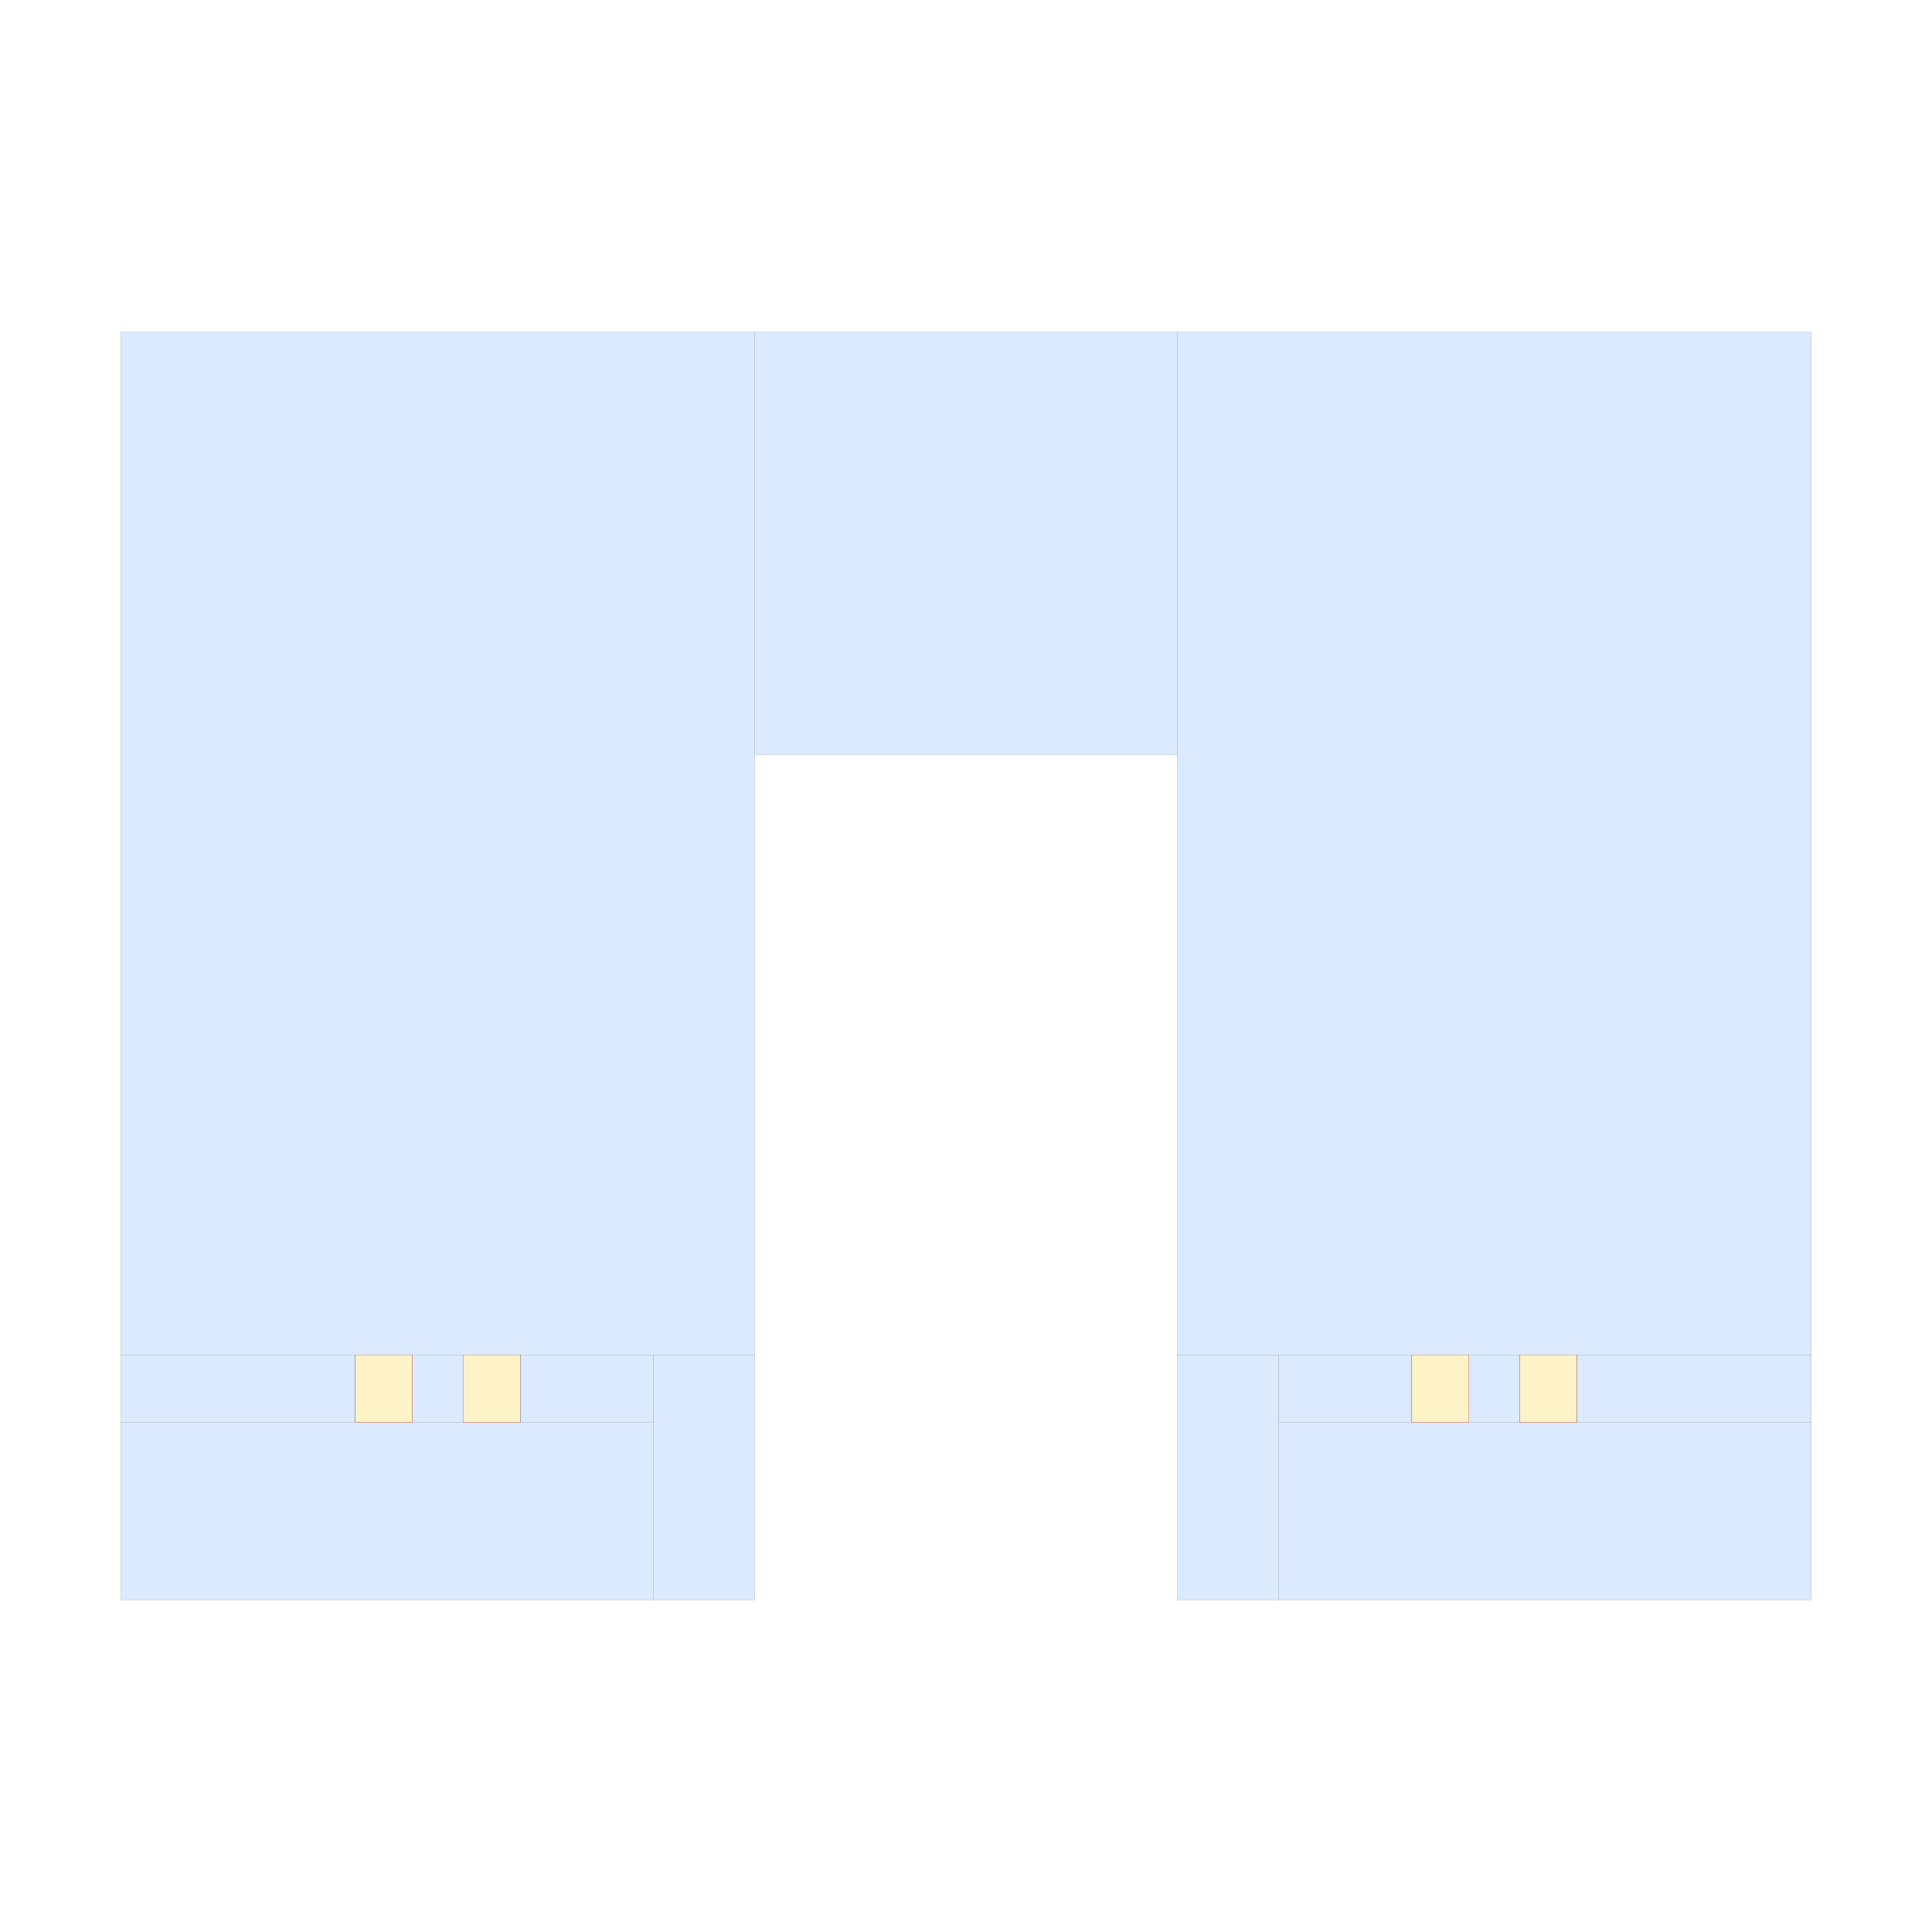
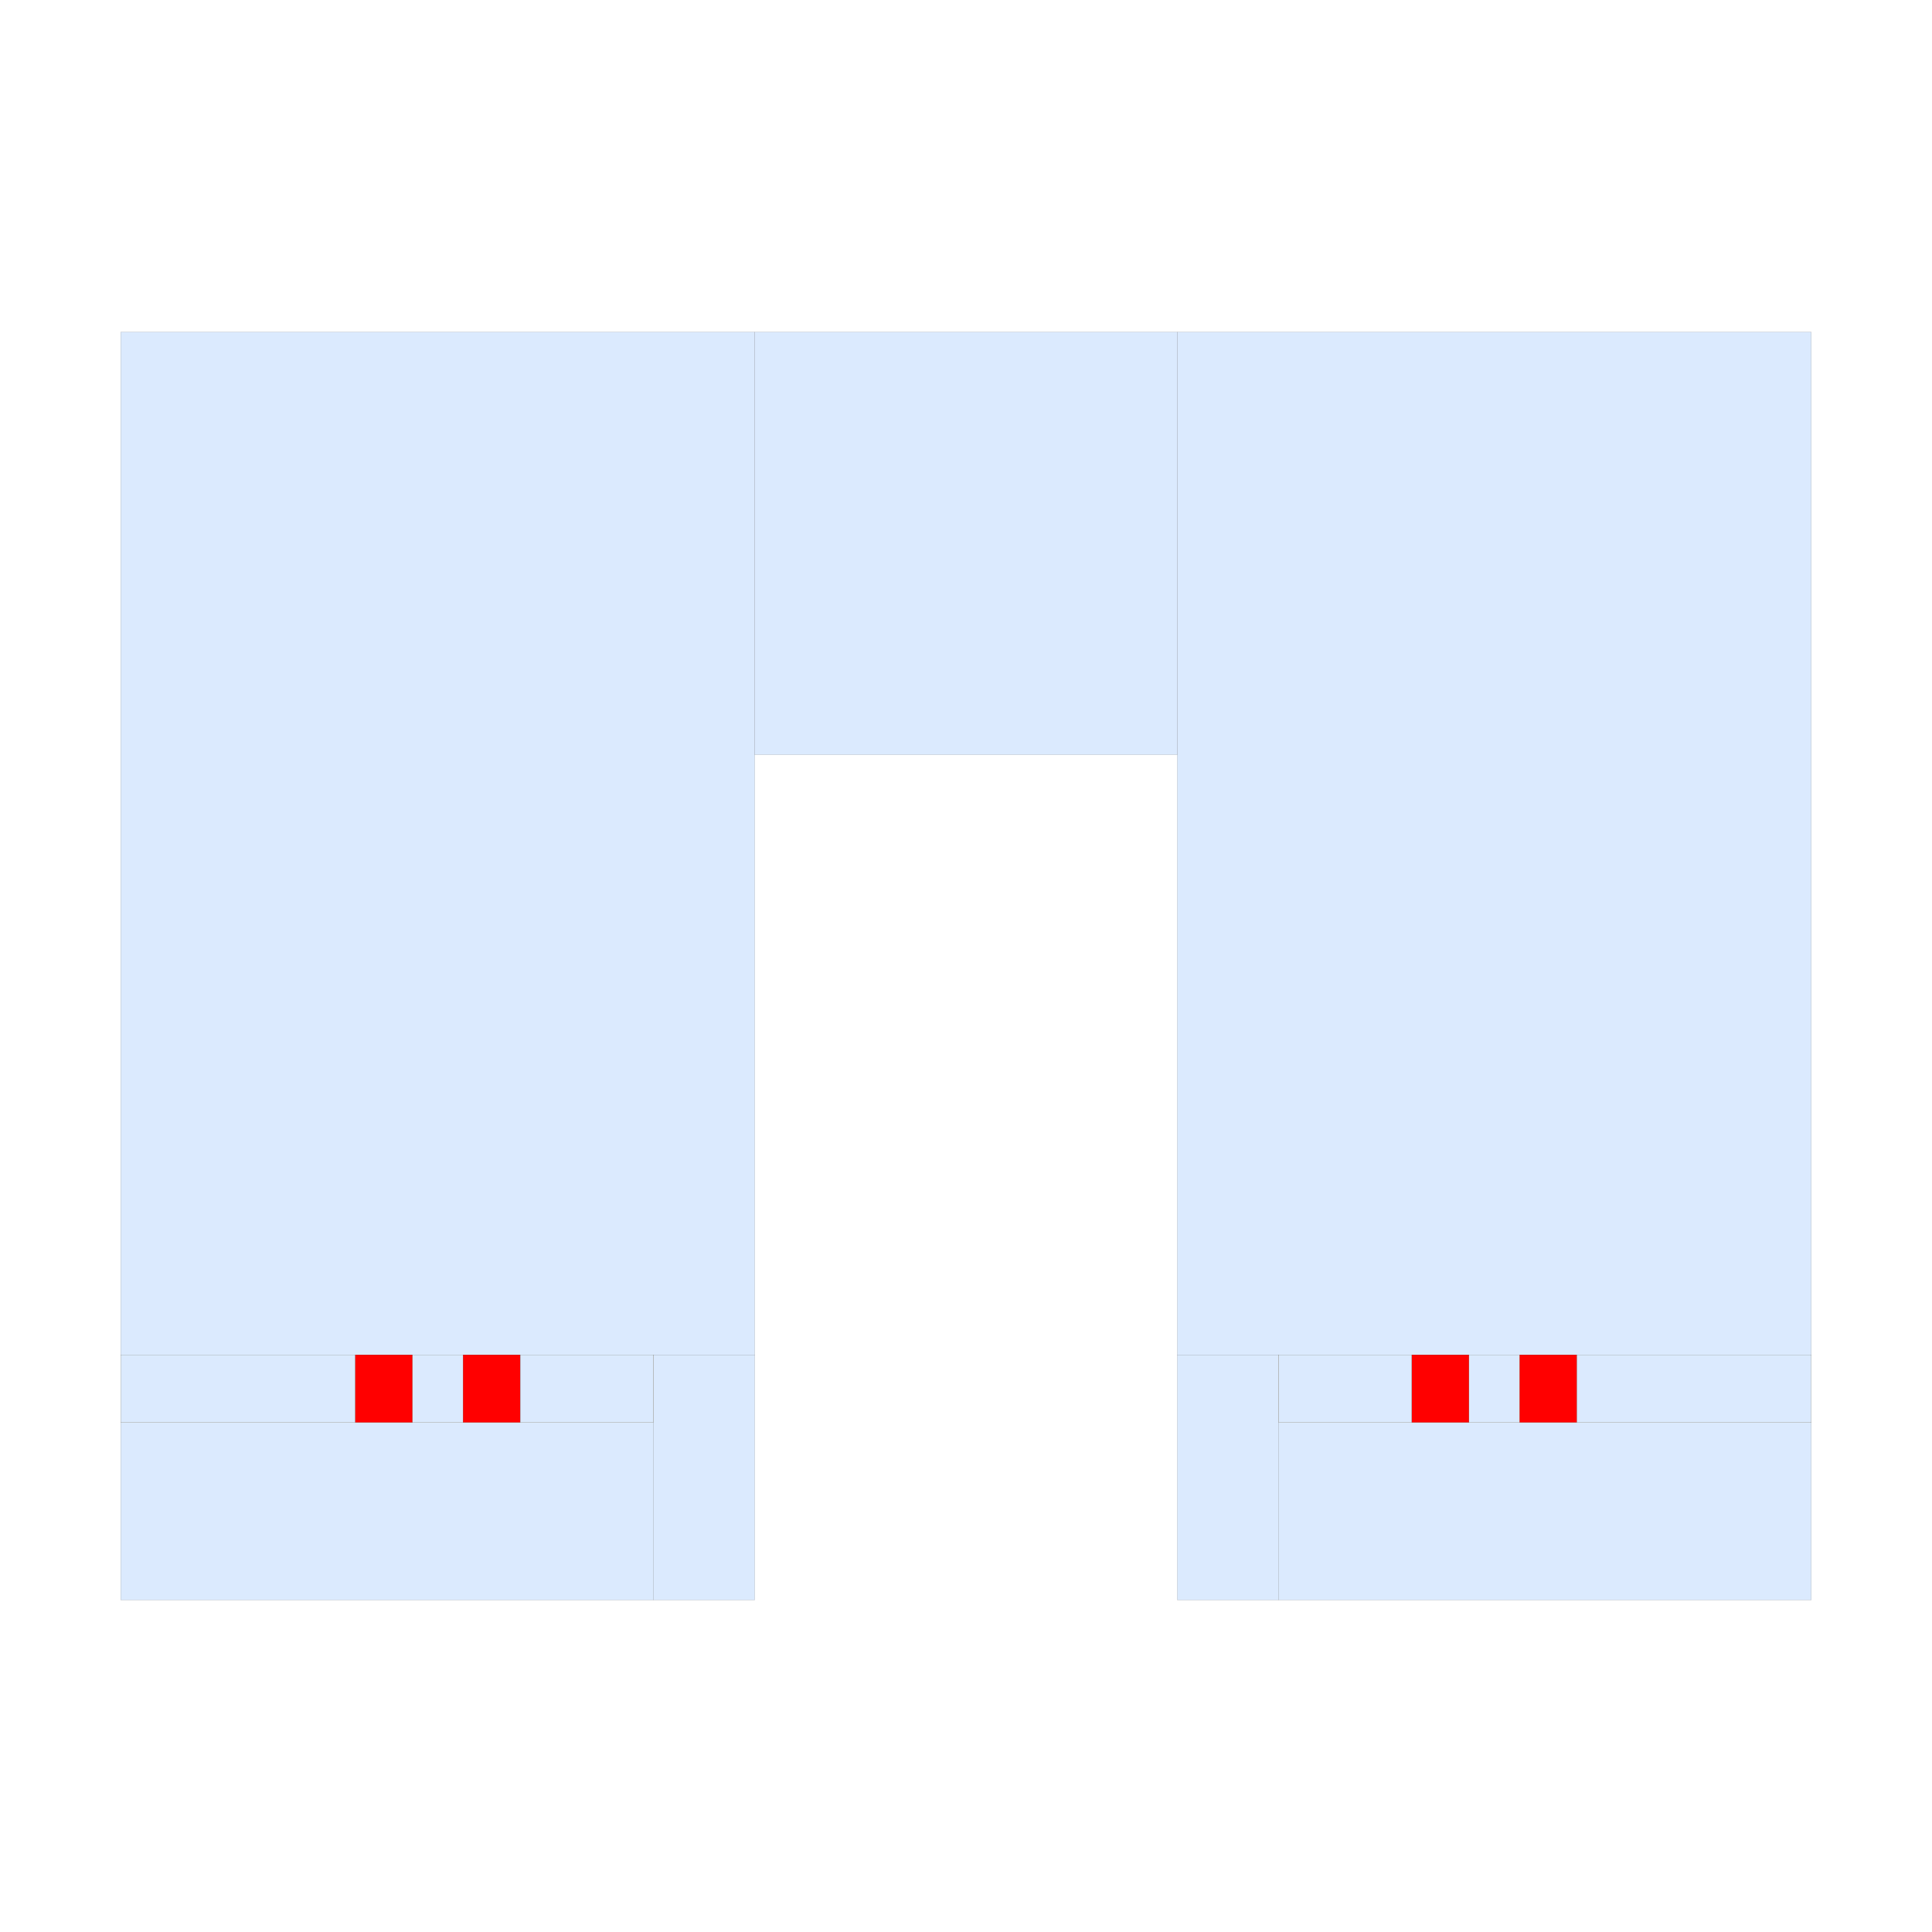
<svg xmlns="http://www.w3.org/2000/svg" width="640" height="640" viewBox="0 0 640 640">
  <rect width="100%" height="100%" fill="white" />
  <g>
-     <rect data-type="rect" data-label="node" data-x="-5" data-y="1.1600000000000001" x="40" y="110" width="210" height="338.8" fill="#dbeafe" stroke="black" stroke-width="0.029" />
+     <rect data-type="rect" data-label="node" data-x="-5" data-y="1.1600000000000008" x="40" y="110" width="210" height="338.8" fill="#dbeafe" stroke="black" stroke-width="0.029" />
  </g>
  <g>
-     <rect data-type="rect" data-label="node" data-x="5" data-y="1.1600000000000001" x="390" y="110" width="210" height="338.8" fill="#dbeafe" stroke="black" stroke-width="0.029" />
+     <rect data-type="rect" data-label="node" data-x="5" data-y="1.1600000000000008" x="390" y="110" width="210" height="338.8" fill="#dbeafe" stroke="black" stroke-width="0.029" />
  </g>
  <g>
    <rect data-type="rect" data-label="node" data-x="0" data-y="4" x="250" y="110" width="140" height="140" fill="#dbeafe" stroke="black" stroke-width="0.029" />
  </g>
  <g>
    <rect data-type="rect" data-label="node" data-x="-5.48" data-y="-5.16" x="40" y="471.2" width="176.4" height="58.8" fill="#dbeafe" stroke="black" stroke-width="0.029" />
  </g>
  <g>
    <rect data-type="rect" data-label="node" data-x="5.48" data-y="-5.16" x="423.6" y="471.2" width="176.4" height="58.8" fill="#dbeafe" stroke="black" stroke-width="0.029" />
  </g>
  <g>
-     <rect data-type="rect" data-label="node" data-x="-2.48" data-y="-4.84" x="216.4" y="448.8" width="33.6" height="81.2" fill="#dbeafe" stroke="black" stroke-width="0.029" />
+     <rect data-type="rect" data-label="node" data-x="-2.4800000000000004" data-y="-4.84" x="216.4" y="448.8" width="33.6" height="81.2" fill="#dbeafe" stroke="black" stroke-width="0.029" />
  </g>
  <g>
-     <rect data-type="rect" data-label="node" data-x="2.48" data-y="-4.84" x="390" y="448.8" width="33.6" height="81.2" fill="#dbeafe" stroke="black" stroke-width="0.029" />
+     <rect data-type="rect" data-label="node" data-x="2.4800000000000004" data-y="-4.84" x="390" y="448.8" width="33.6" height="81.2" fill="#dbeafe" stroke="black" stroke-width="0.029" />
  </g>
  <g>
-     <rect data-type="rect" data-label="node" data-x="-6.890000000000001" data-y="-3.999999999999999" x="40" y="448.8" width="77.7" height="22.4" fill="#dbeafe" stroke="black" stroke-width="0.029" />
+     <rect data-type="rect" data-label="node" data-x="-5.48" data-y="-4" x="40" y="448.8" width="176.4" height="22.4" fill="#fef3c7" stroke="black" stroke-width="0.029" />
  </g>
  <g>
-     <rect data-type="rect" data-label="node" data-x="-5" data-y="-3.999999999999999" x="136.6" y="448.8" width="16.8" height="22.4" fill="#dbeafe" stroke="black" stroke-width="0.029" />
+     <rect data-type="rect" data-label="node" data-x="5.48" data-y="-4" x="423.6" y="448.8" width="176.4" height="22.4" fill="#fef3c7" stroke="black" stroke-width="0.029" />
  </g>
  <g>
-     <rect data-type="rect" data-label="node" data-x="-3.59" data-y="-3.999999999999999" x="172.3" y="448.8" width="44.1" height="22.4" fill="#dbeafe" stroke="black" stroke-width="0.029" />
+     <rect data-type="rect" data-label="node" data-x="6.890000000000001" data-y="-4" x="522.3" y="448.8" width="77.7" height="22.4" fill="#dbeafe" stroke="black" stroke-width="0.029" />
  </g>
  <g>
-     <rect data-type="rect" data-label="node" data-x="3.59" data-y="-3.999999999999999" x="423.6" y="448.8" width="44.1" height="22.4" fill="#dbeafe" stroke="black" stroke-width="0.029" />
+     <rect data-type="rect" data-label="node" data-x="-6.89" data-y="-4" x="40" y="448.8" width="77.7" height="22.4" fill="#dbeafe" stroke="black" stroke-width="0.029" />
  </g>
  <g>
-     <rect data-type="rect" data-label="node" data-x="5" data-y="-3.999999999999999" x="486.6" y="448.8" width="16.8" height="22.4" fill="#dbeafe" stroke="black" stroke-width="0.029" />
+     <rect data-type="rect" data-label="node" data-x="-5" data-y="-4" x="136.6" y="448.8" width="16.8" height="22.4" fill="#dbeafe" stroke="black" stroke-width="0.029" />
  </g>
  <g>
-     <rect data-type="rect" data-label="node" data-x="6.889999999999999" data-y="-3.999999999999999" x="522.3" y="448.8" width="77.7" height="22.4" fill="#dbeafe" stroke="black" stroke-width="0.029" />
+     <rect data-type="rect" data-label="node" data-x="-3.5900000000000003" data-y="-4" x="172.3" y="448.8" width="44.1" height="22.4" fill="#dbeafe" stroke="black" stroke-width="0.029" />
+   </g>
+   <g>
+     <rect data-type="rect" data-label="node" data-x="3.5900000000000007" data-y="-4" x="423.6" y="448.8" width="44.1" height="22.4" fill="#dbeafe" stroke="black" stroke-width="0.029" />
+   </g>
+   <g>
+     <rect data-type="rect" data-label="node" data-x="5" data-y="-4" x="486.6" y="448.8" width="16.8" height="22.4" fill="#dbeafe" stroke="black" stroke-width="0.029" />
  </g>
  <g>
    <rect data-type="rect" data-label="node" data-x="-5.51" data-y="-4" x="117.7" y="448.8" width="18.9" height="22.4" fill="red" stroke="black" stroke-width="0.029" />
  </g>
  <g>
    <rect data-type="rect" data-label="node" data-x="-4.49" data-y="-4" x="153.4" y="448.8" width="18.9" height="22.4" fill="red" stroke="black" stroke-width="0.029" />
  </g>
  <g>
    <rect data-type="rect" data-label="node" data-x="4.49" data-y="-4" x="467.7" y="448.8" width="18.9" height="22.4" fill="red" stroke="black" stroke-width="0.029" />
  </g>
  <g>
    <rect data-type="rect" data-label="node" data-x="5.51" data-y="-4" x="503.4" y="448.8" width="18.9" height="22.4" fill="red" stroke="black" stroke-width="0.029" />
  </g>
-   <g>
-     <rect data-type="rect" data-label="node" data-x="-5.51" data-y="-3.999999999999999" x="117.7" y="448.8" width="18.9" height="22.4" fill="#fef3c7" stroke="black" stroke-width="0.029" />
-   </g>
-   <g>
-     <rect data-type="rect" data-label="node" data-x="-4.49" data-y="-3.999999999999999" x="153.4" y="448.8" width="18.9" height="22.4" fill="#fef3c7" stroke="black" stroke-width="0.029" />
-   </g>
-   <g>
-     <rect data-type="rect" data-label="node" data-x="4.49" data-y="-3.999999999999999" x="467.7" y="448.8" width="18.9" height="22.4" fill="#fef3c7" stroke="black" stroke-width="0.029" />
-   </g>
-   <g>
-     <rect data-type="rect" data-label="node" data-x="5.51" data-y="-3.999999999999999" x="503.4" y="448.8" width="18.9" height="22.4" fill="#fef3c7" stroke="black" stroke-width="0.029" />
-   </g>
  <g id="crosshair" style="display: none">
    <line id="crosshair-h" y1="0" y2="640" stroke="#666" stroke-width="0.5" />
    <line id="crosshair-v" x1="0" x2="640" stroke="#666" stroke-width="0.5" />
    <text id="coordinates" font-family="monospace" font-size="12" fill="#666" />
  </g>
</svg>
